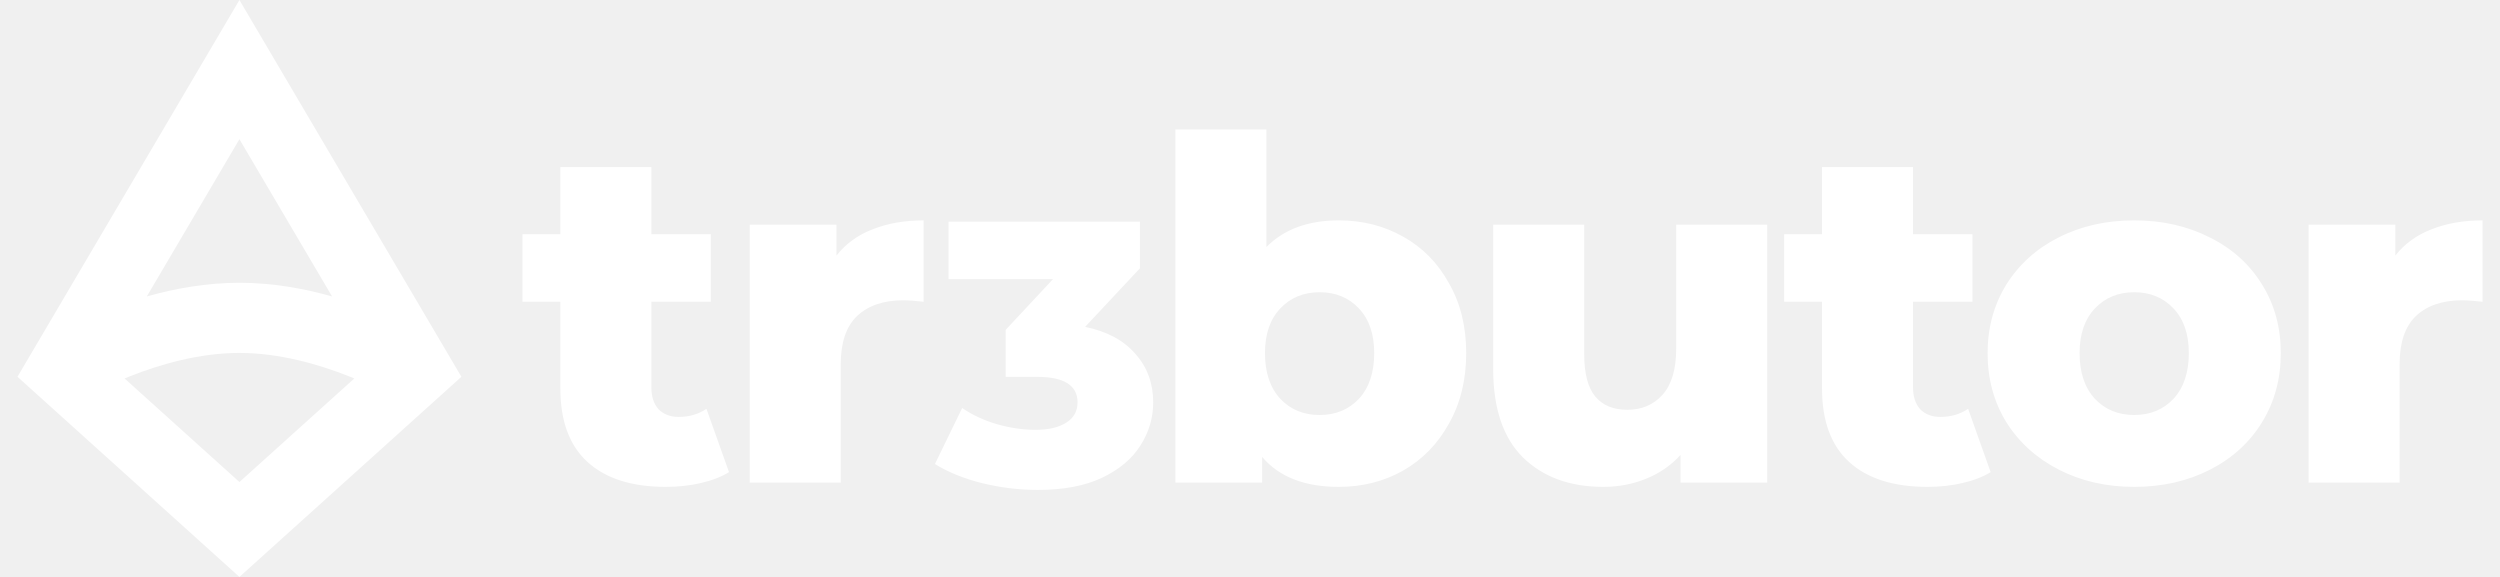
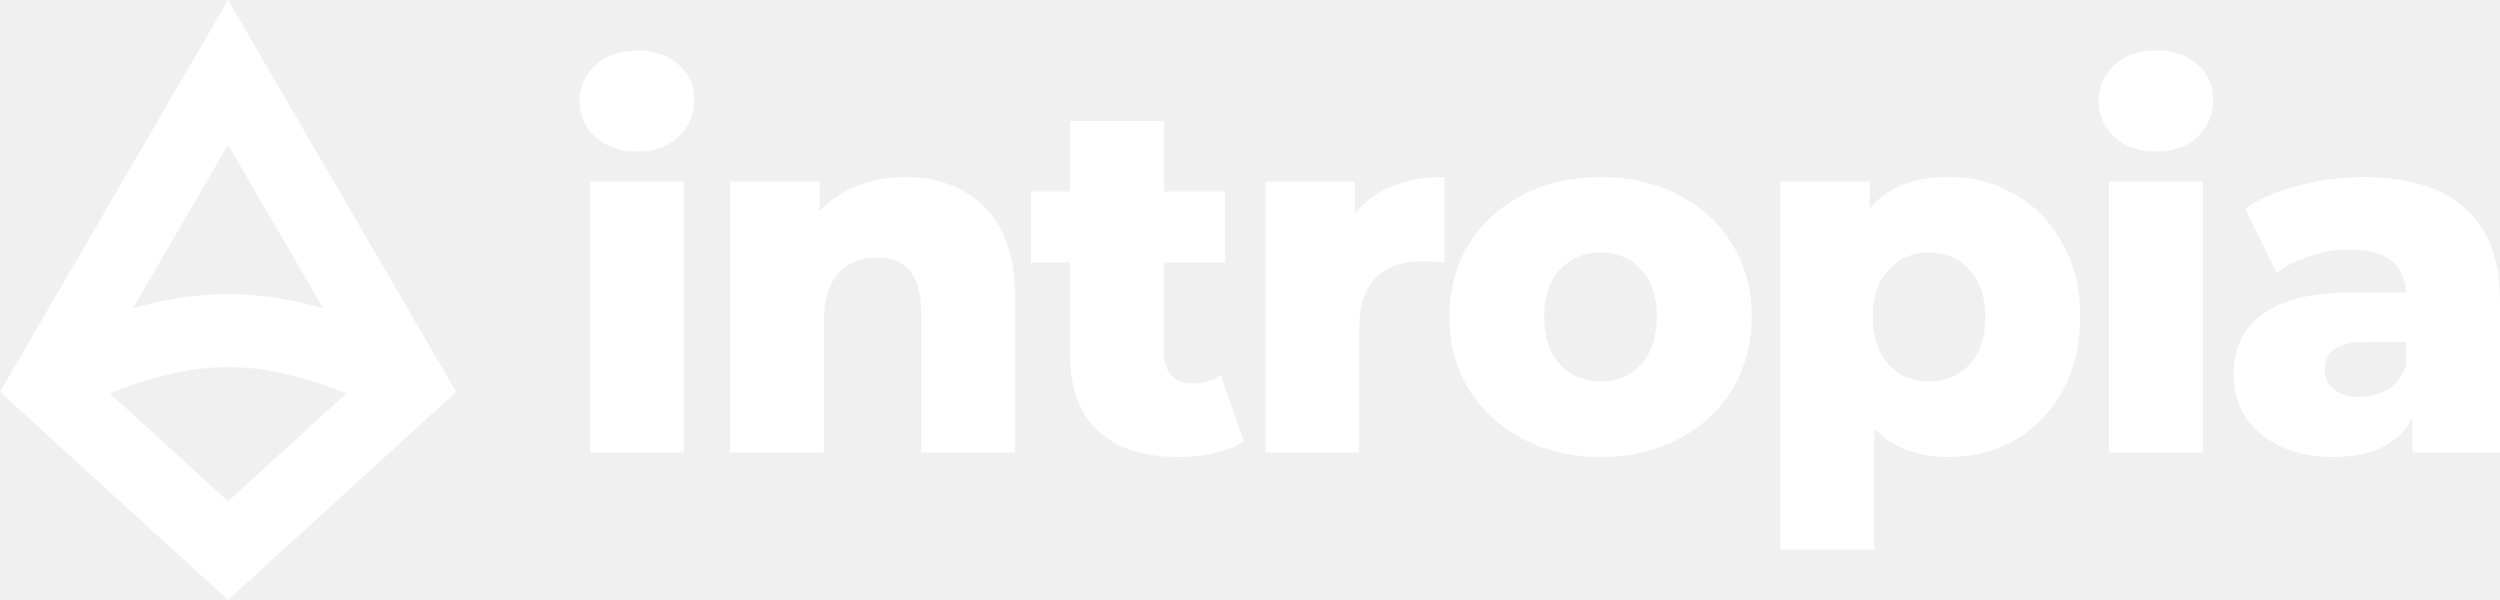
- <svg xmlns="http://www.w3.org/2000/svg" width="104" height="24" viewBox="0 0 104 24" fill="none">
-   <path fill-rule="evenodd" clip-rule="evenodd" d="M58.363 9.841C57.566 9.392 56.676 9.168 55.693 9.168C54.417 9.168 53.414 9.537 52.683 10.276V5.387H48.897V20.076H52.504V19.006C53.208 19.838 54.271 20.254 55.693 20.254C56.676 20.254 57.566 20.029 58.363 19.581C59.174 19.119 59.811 18.465 60.276 17.621C60.755 16.776 60.994 15.8 60.994 14.691C60.994 13.582 60.755 12.612 60.276 11.781C59.811 10.936 59.174 10.29 58.363 9.841ZM56.53 16.591C56.105 17.04 55.56 17.264 54.895 17.264C54.231 17.264 53.686 17.04 53.261 16.591C52.836 16.129 52.623 15.496 52.623 14.691C52.623 13.899 52.836 13.279 53.261 12.83C53.686 12.381 54.231 12.157 54.895 12.157C55.56 12.157 56.105 12.381 56.53 12.83C56.955 13.279 57.167 13.899 57.167 14.691C57.167 15.496 56.955 16.129 56.53 16.591ZM73.516 20.076V9.346H69.729V14.513C69.729 15.371 69.537 16.011 69.151 16.433C68.779 16.842 68.294 17.047 67.697 17.047C67.112 17.047 66.667 16.862 66.361 16.492C66.056 16.123 65.903 15.536 65.903 14.73V9.346H62.116V15.344C62.116 16.981 62.528 18.208 63.352 19.026C64.189 19.845 65.305 20.254 66.7 20.254C67.325 20.254 67.916 20.142 68.474 19.917C69.032 19.693 69.51 19.363 69.909 18.927V20.076H73.516ZM82.811 19.64C82.492 19.838 82.1 19.99 81.635 20.095C81.183 20.201 80.698 20.254 80.18 20.254C78.772 20.254 77.689 19.91 76.932 19.224C76.174 18.538 75.796 17.515 75.796 16.156V12.553H74.221V9.742H75.796V6.951H79.582V9.742H82.054V12.553H79.582V16.116C79.582 16.499 79.682 16.802 79.881 17.027C80.094 17.238 80.373 17.344 80.718 17.344C81.157 17.344 81.542 17.231 81.874 17.007L82.811 19.64ZM85.654 19.541C86.584 20.016 87.627 20.254 88.783 20.254C89.952 20.254 91.001 20.016 91.932 19.541C92.862 19.066 93.586 18.406 94.104 17.561C94.622 16.717 94.881 15.76 94.881 14.691C94.881 13.622 94.622 12.672 94.104 11.84C93.586 10.996 92.862 10.342 91.932 9.88C91.001 9.405 89.952 9.168 88.783 9.168C87.614 9.168 86.564 9.405 85.634 9.88C84.717 10.342 83.993 10.996 83.461 11.84C82.943 12.685 82.684 13.635 82.684 14.691C82.684 15.76 82.943 16.717 83.461 17.561C83.993 18.406 84.724 19.066 85.654 19.541ZM90.417 16.591C89.992 17.04 89.447 17.264 88.783 17.264C88.118 17.264 87.574 17.04 87.148 16.591C86.723 16.129 86.511 15.496 86.511 14.691C86.511 13.899 86.723 13.279 87.148 12.83C87.574 12.381 88.118 12.157 88.783 12.157C89.447 12.157 89.992 12.381 90.417 12.83C90.842 13.279 91.055 13.899 91.055 14.691C91.055 15.496 90.842 16.129 90.417 16.591ZM99.645 10.633C100.03 10.144 100.528 9.781 101.139 9.544C101.764 9.293 102.475 9.168 103.272 9.168V12.553C102.927 12.513 102.641 12.493 102.415 12.493C101.604 12.493 100.967 12.711 100.502 13.147C100.05 13.582 99.824 14.249 99.824 15.146V20.076H96.037V9.346H99.645V10.633ZM29.15 20.095C29.615 19.99 30.007 19.838 30.326 19.64L29.389 17.007C29.057 17.231 28.672 17.344 28.233 17.344C27.888 17.344 27.609 17.238 27.396 17.027C27.197 16.802 27.097 16.499 27.097 16.116V12.553H29.569V9.742H27.097V6.951H23.311V9.742H21.736V12.553H23.311V16.156C23.311 17.515 23.689 18.538 24.447 19.224C25.204 19.91 26.287 20.254 27.695 20.254C28.213 20.254 28.698 20.201 29.15 20.095ZM36.29 9.544C35.679 9.781 35.181 10.144 34.796 10.633V9.346H31.188V20.076H34.975V15.146C34.975 14.249 35.201 13.582 35.653 13.147C36.118 12.711 36.755 12.493 37.566 12.493C37.792 12.493 38.077 12.513 38.423 12.553V9.168C37.626 9.168 36.915 9.293 36.29 9.544ZM47.233 14.723C46.751 14.161 46.053 13.786 45.141 13.598L47.422 11.16V9.222H39.46V11.613H43.803L41.836 13.723V15.677H43.142C44.265 15.677 44.826 16.031 44.826 16.74C44.826 17.104 44.669 17.386 44.354 17.584C44.039 17.782 43.614 17.881 43.079 17.881C42.554 17.881 42.02 17.802 41.474 17.646C40.939 17.49 40.456 17.266 40.026 16.974L38.893 19.303C39.449 19.647 40.105 19.912 40.86 20.1C41.626 20.287 42.397 20.381 43.173 20.381C44.233 20.381 45.12 20.215 45.833 19.881C46.557 19.537 47.092 19.089 47.438 18.537C47.795 17.985 47.973 17.386 47.973 16.74C47.973 15.948 47.727 15.276 47.233 14.723Z" fill="white" />
-   <path fill-rule="evenodd" clip-rule="evenodd" d="M19.194 15.674L9.96 0L0.727 15.674L9.96 24L19.194 15.674ZM6.107 12.332L9.96 5.791L13.814 12.332C12.662 12.007 11.34 11.763 9.96 11.763C8.581 11.763 7.259 12.007 6.107 12.332ZM14.533 15.66C14.603 15.688 14.671 15.716 14.739 15.744L9.96 20.052L5.182 15.744C5.25 15.716 5.318 15.688 5.388 15.66C6.656 15.155 8.299 14.682 9.96 14.682C11.622 14.682 13.265 15.155 14.533 15.66Z" fill="white" />
+ <svg xmlns="http://www.w3.org/2000/svg" width="100" height="24" viewBox="0 0 100 24" fill="none">
+   <path fill-rule="evenodd" clip-rule="evenodd" d="M9.123 0L18.246 15.674L9.123 24L0 15.674L9.123 0ZM9.123 5.791L5.316 12.332C6.454 12.007 7.76 11.763 9.123 11.763C10.486 11.763 11.792 12.007 12.93 12.332L9.123 5.791ZM13.844 15.744C13.777 15.716 13.709 15.688 13.64 15.66C12.388 15.155 10.764 14.682 9.123 14.682C7.482 14.682 5.858 15.155 4.606 15.66C4.537 15.688 4.469 15.716 4.402 15.744L9.123 20.052L13.844 15.744ZM27.355 18.1V7.26H23.601V18.1H27.355ZM23.818 5.48C24.24 5.867 24.793 6.06 25.478 6.06C26.163 6.06 26.716 5.867 27.138 5.48C27.56 5.08 27.77 4.58 27.77 3.98C27.77 3.407 27.56 2.94 27.138 2.58C26.716 2.207 26.163 2.02 25.478 2.02C24.793 2.02 24.24 2.213 23.818 2.6C23.397 2.987 23.186 3.467 23.186 4.04C23.186 4.613 23.397 5.093 23.818 5.48ZM39.379 8.28C38.575 7.48 37.508 7.08 36.178 7.08C35.493 7.08 34.86 7.2 34.281 7.44C33.701 7.667 33.201 8 32.779 8.44V7.26H29.203V18.1H32.957V12.86C32.957 12.007 33.148 11.367 33.53 10.94C33.925 10.513 34.446 10.3 35.091 10.3C36.263 10.3 36.85 11.04 36.85 12.52V18.1H40.604V11.9C40.604 10.287 40.196 9.08 39.379 8.28ZM49.758 17.66C49.442 17.86 49.054 18.013 48.593 18.12C48.145 18.227 47.664 18.28 47.15 18.28C45.754 18.28 44.68 17.933 43.929 17.24C43.178 16.547 42.803 15.513 42.803 14.14V10.5H41.242V7.66H42.803V4.84H46.557V7.66H49.008V10.5H46.557V14.1C46.557 14.487 46.656 14.793 46.854 15.02C47.065 15.233 47.341 15.34 47.684 15.34C48.118 15.34 48.501 15.227 48.83 15L49.758 17.66ZM55.672 7.46C55.066 7.7 54.572 8.067 54.19 8.56V7.26H50.614V18.1H54.368V13.12C54.368 12.213 54.592 11.54 55.04 11.1C55.501 10.66 56.133 10.44 56.937 10.44C57.161 10.44 57.444 10.46 57.786 10.5V7.08C56.996 7.08 56.291 7.207 55.672 7.46ZM64.021 18.28C62.875 18.28 61.841 18.04 60.919 17.56C59.997 17.08 59.272 16.413 58.745 15.56C58.231 14.707 57.974 13.74 57.974 12.66C57.974 11.593 58.231 10.633 58.745 9.78C59.272 8.927 59.99 8.267 60.899 7.8C61.821 7.32 62.862 7.08 64.021 7.08C65.18 7.08 66.221 7.32 67.143 7.8C68.065 8.267 68.783 8.927 69.297 9.78C69.811 10.62 70.068 11.58 70.068 12.66C70.068 13.74 69.811 14.707 69.297 15.56C68.783 16.413 68.065 17.08 67.143 17.56C66.221 18.04 65.18 18.28 64.021 18.28ZM64.021 15.26C64.68 15.26 65.22 15.033 65.641 14.58C66.063 14.113 66.274 13.473 66.274 12.66C66.274 11.86 66.063 11.233 65.641 10.78C65.22 10.327 64.68 10.1 64.021 10.1C63.362 10.1 62.822 10.327 62.401 10.78C61.979 11.233 61.768 11.86 61.768 12.66C61.768 13.473 61.979 14.113 62.401 14.58C62.822 15.033 63.362 15.26 64.021 15.26ZM80.6 7.78C79.809 7.313 78.927 7.08 77.952 7.08C76.543 7.08 75.489 7.5 74.79 8.34V7.26H71.214V21.98H74.968V17.14C75.706 17.9 76.701 18.28 77.952 18.28C78.927 18.28 79.809 18.053 80.6 17.6C81.403 17.133 82.036 16.48 82.497 15.64C82.971 14.787 83.208 13.8 83.208 12.68C83.208 11.56 82.971 10.58 82.497 9.74C82.036 8.887 81.403 8.233 80.6 7.78ZM78.782 14.58C78.361 15.033 77.82 15.26 77.162 15.26C76.503 15.26 75.963 15.033 75.541 14.58C75.12 14.113 74.909 13.48 74.909 12.68C74.909 11.88 75.12 11.253 75.541 10.8C75.963 10.333 76.503 10.1 77.162 10.1C77.82 10.1 78.361 10.333 78.782 10.8C79.204 11.253 79.414 11.88 79.414 12.68C79.414 13.48 79.204 14.113 78.782 14.58ZM86.238 6.06C85.553 6.06 84.999 5.867 84.578 5.48C84.156 5.093 83.945 4.613 83.945 4.04C83.945 3.467 84.156 2.987 84.578 2.6C84.999 2.213 85.553 2.02 86.238 2.02C86.923 2.02 87.476 2.207 87.897 2.58C88.319 2.94 88.53 3.407 88.53 3.98C88.53 4.58 88.319 5.08 87.897 5.48C87.476 5.867 86.923 6.06 86.238 6.06ZM98.597 8.32C97.662 7.493 96.305 7.08 94.526 7.08C93.67 7.08 92.814 7.193 91.958 7.42C91.115 7.633 90.397 7.94 89.804 8.34L91.069 10.92C91.437 10.627 91.885 10.4 92.412 10.24C92.939 10.067 93.46 9.98 93.973 9.98C95.422 9.98 96.18 10.553 96.246 11.7H94.112C92.491 11.7 91.293 11.987 90.515 12.56C89.738 13.12 89.349 13.913 89.349 14.94C89.349 15.58 89.501 16.153 89.804 16.66C90.12 17.153 90.581 17.547 91.187 17.84C91.793 18.133 92.511 18.28 93.341 18.28C94.909 18.28 95.962 17.753 96.502 16.7V18.1H100V12.08C100 10.387 99.532 9.133 98.597 8.32ZM95.534 15.56C95.205 15.773 94.823 15.88 94.388 15.88C93.954 15.88 93.611 15.78 93.361 15.58C93.11 15.38 92.985 15.113 92.985 14.78C92.985 14.047 93.532 13.68 94.625 13.68H96.246V14.62C96.101 15.033 95.864 15.347 95.534 15.56ZM84.361 7.26H88.115V18.1H84.361V7.26Z" fill="white" />
</svg>
